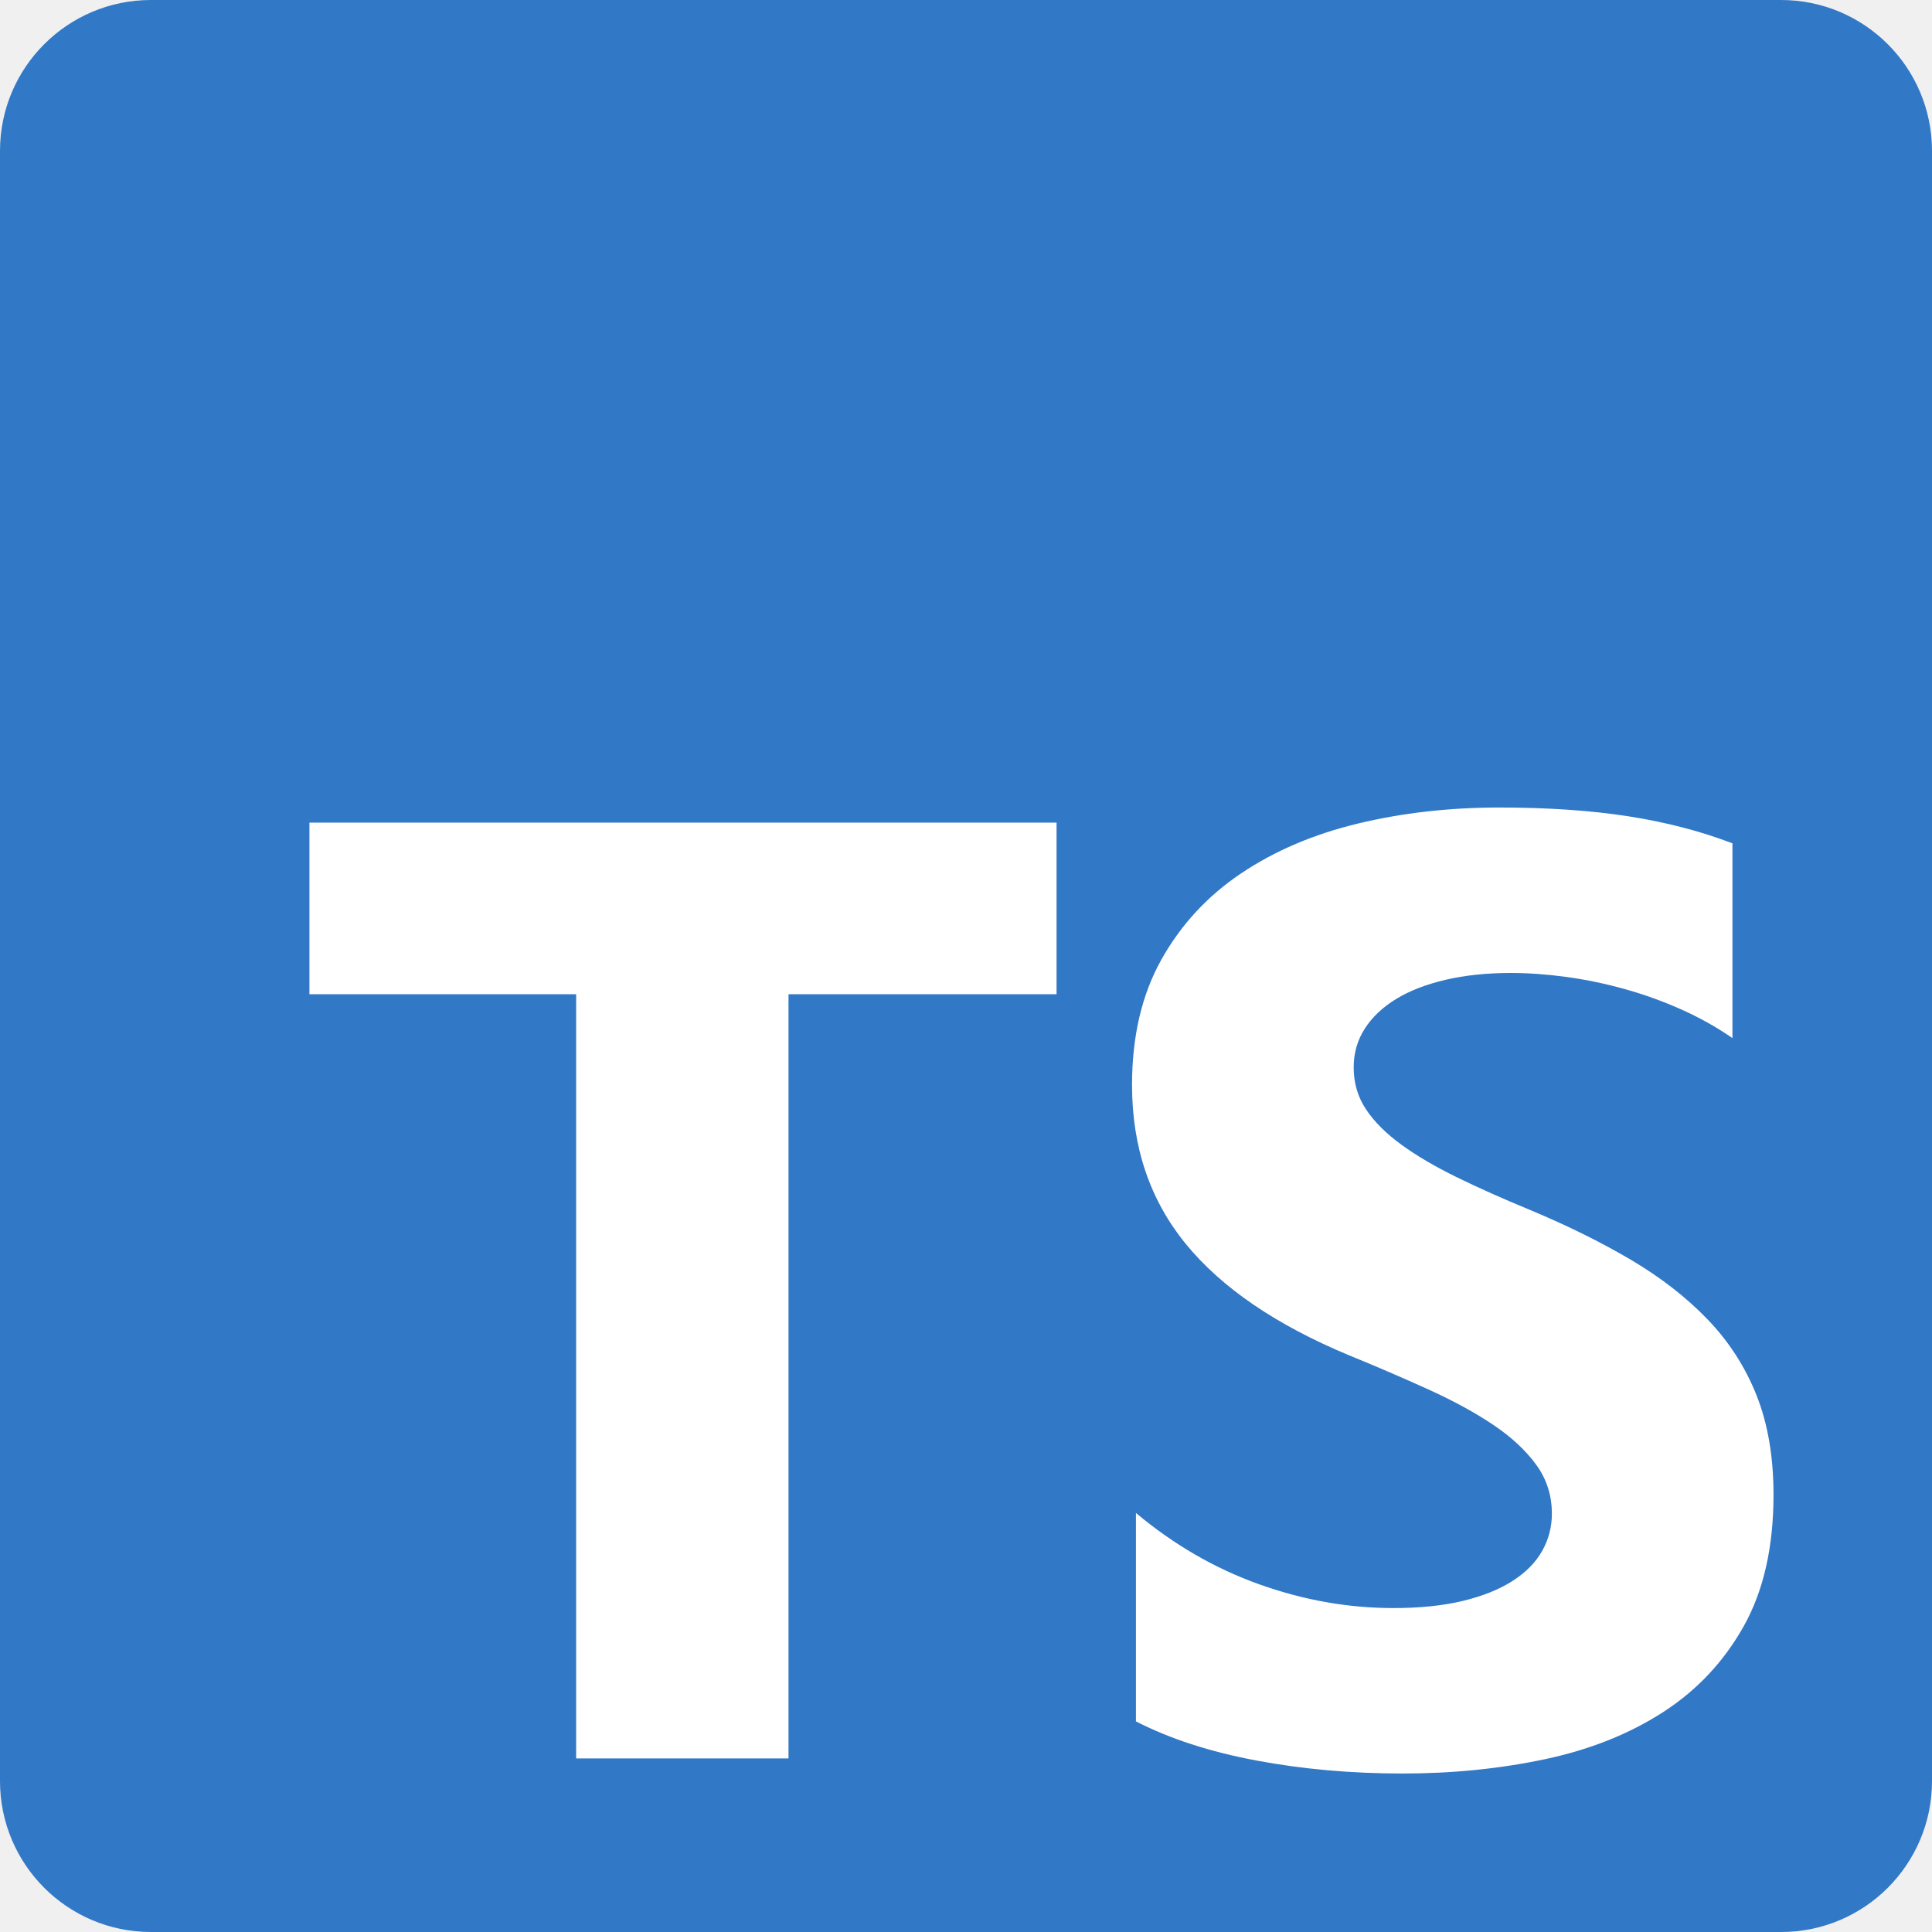
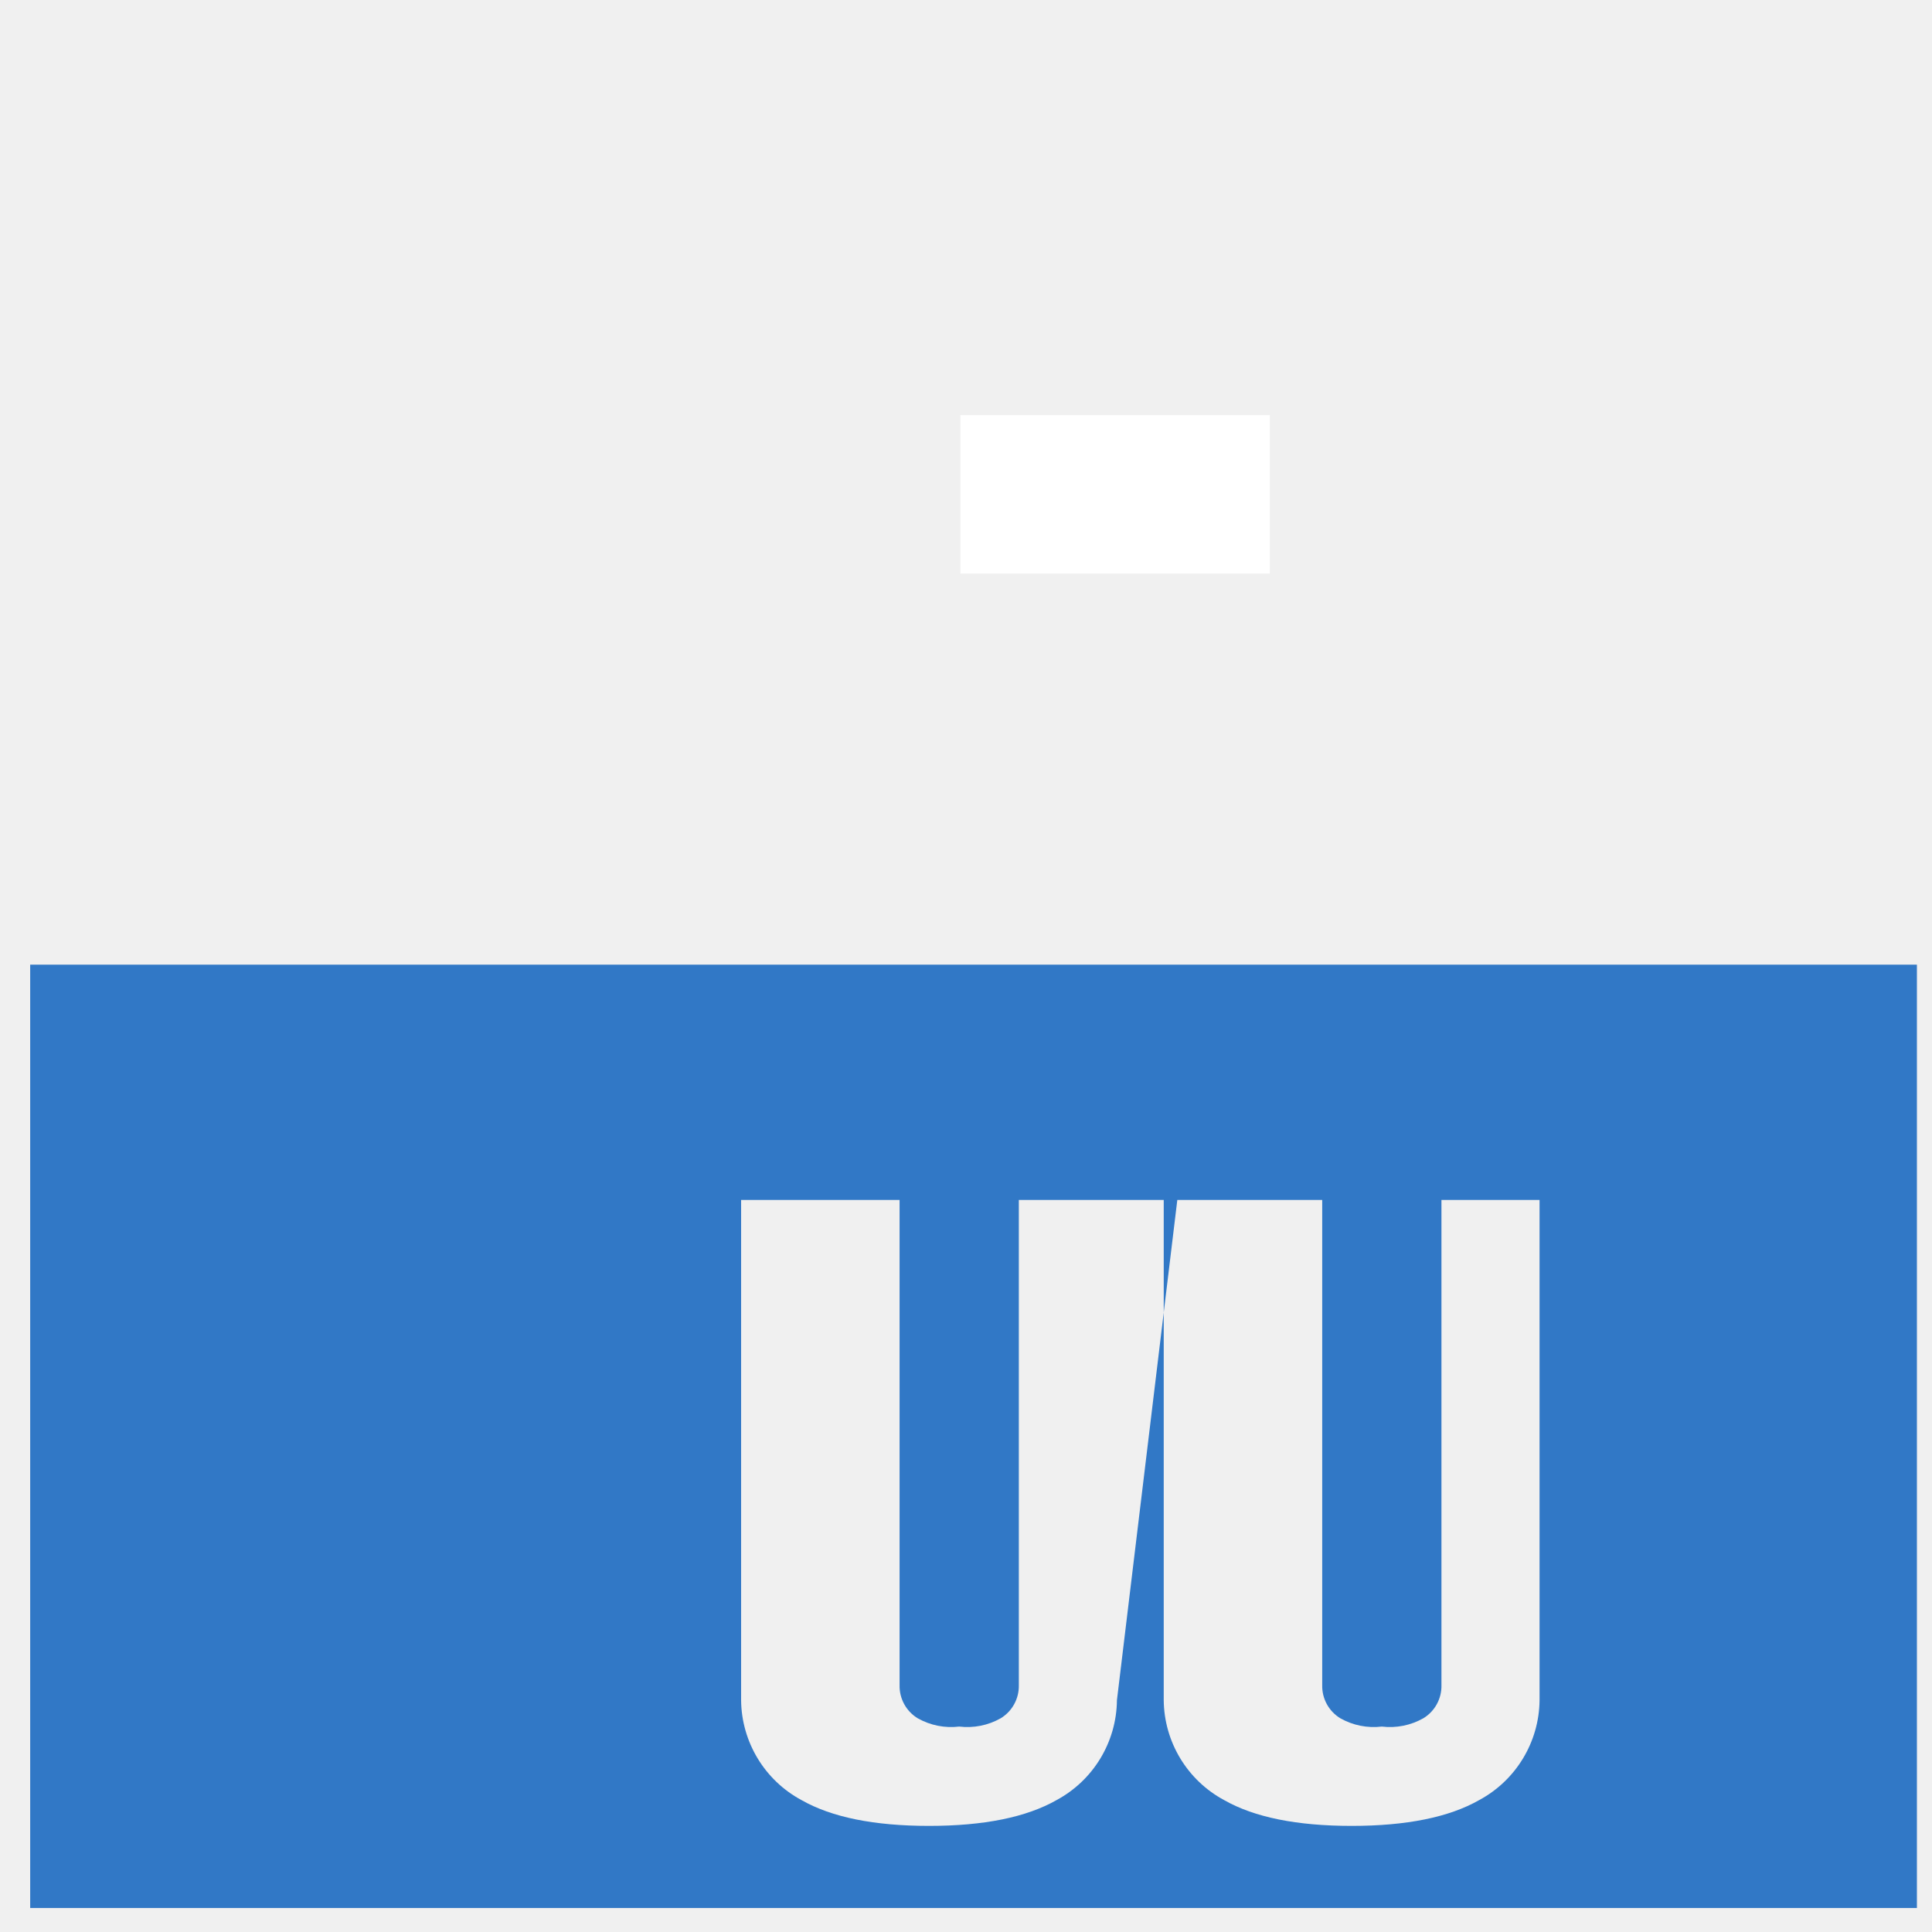
- <svg xmlns="http://www.w3.org/2000/svg" viewBox="0 0 256 256" width="256" height="256" preserveAspectRatio="xMidYMid">
-   <path d="M20 0h216c11.046 0 20 8.954 20 20v216c0 11.046-8.954 20-20 20H20c-11.046 0-20-8.954-20-20V20C0 8.954 8.954 0 20 0Z" fill="#3178C6" />
-   <path d="M150.518 200.475v27.62c4.492 2.302 9.805 4.028 15.938 5.179 6.133 1.151 12.597 1.726 19.393 1.726 6.622 0 12.914-.633 18.874-1.899 5.96-1.266 11.187-3.352 15.678-6.257 4.492-2.906 8.048-6.704 10.669-11.394 2.62-4.689 3.93-10.486 3.93-17.391 0-5.006-.749-9.394-2.246-13.163a30.748 30.748 0 0 0-6.479-10.055c-2.821-2.935-6.205-5.567-10.149-7.898-3.945-2.33-8.394-4.531-13.347-6.602-3.628-1.497-6.881-2.949-9.761-4.359-2.879-1.41-5.327-2.848-7.342-4.316-2.016-1.467-3.571-3.021-4.665-4.661-1.094-1.64-1.641-3.495-1.641-5.567 0-1.899.489-3.61 1.468-5.135s2.362-2.834 4.147-3.927c1.785-1.094 3.973-1.942 6.565-2.547 2.591-.604 5.471-.906 8.638-.906 2.304 0 4.737.173 7.299.518 2.563.345 5.14.877 7.732 1.597a53.669 53.669 0 0 1 7.558 2.719 41.7 41.7 0 0 1 6.781 3.797v-25.807c-4.204-1.611-8.797-2.805-13.778-3.582-4.981-.777-10.697-1.165-17.147-1.165-6.565 0-12.784.705-18.658 2.115-5.874 1.409-11.043 3.61-15.506 6.602-4.463 2.993-7.99 6.805-10.582 11.437-2.591 4.632-3.887 10.17-3.887 16.615 0 8.228 2.375 15.248 7.127 21.06 4.751 5.811 11.963 10.731 21.638 14.759a291.458 291.458 0 0 1 10.625 4.575c3.283 1.496 6.119 3.049 8.509 4.66 2.39 1.611 4.276 3.366 5.658 5.265 1.382 1.899 2.073 4.057 2.073 6.474a9.901 9.901 0 0 1-1.296 4.963c-.863 1.524-2.174 2.848-3.93 3.97-1.756 1.122-3.945 1.999-6.565 2.632-2.62.633-5.687.95-9.2.95-5.989 0-11.92-1.05-17.794-3.151-5.875-2.1-11.317-5.25-16.327-9.451Zm-46.036-68.733H140V109H41v22.742h35.345V233h28.137V131.742Z" fill="#FFF" />
+ <svg xmlns="http://www.w3.org/2000/svg" viewBox="0 0 128 128">
+   <path fill="#3178c6" d="M2 63.91v62.5h125V63.91zm100 48.73a7.6 7.6 0 0 1-4 6.62c-2 1.14-4.82 1.71-8.45 1.71-3.63 0-6.45-.57-8.45-1.71a7.6 7.6 0 0 1-4-6.62V79.5h10.5v32.14a2.5 2.5 0 0 0 1.2 2.2 4.5 4.5 0 0 0 2.75.55 4.5 4.5 0 0 0 2.75-.55 2.5 2.5 0 0 0 1.2-2.2V79.5H102zm-28 0a7.6 7.6 0 0 1-4 6.62c-2 1.14-4.82 1.71-8.45 1.71-3.63 0-6.45-.57-8.45-1.71a7.6 7.6 0 0 1-4-6.62V79.5h10.5v32.14a2.5 2.5 0 0 0 1.2 2.2 4.5 4.5 0 0 0 2.75.55 4.5 4.5 0 0 0 2.75-.55 2.5 2.5 0 0 0 1.2-2.2V79.5h10.5z" />
+   <path fill="#fff" d="M84.13 27.5v10.5H63.63V27.5z" />
</svg>
